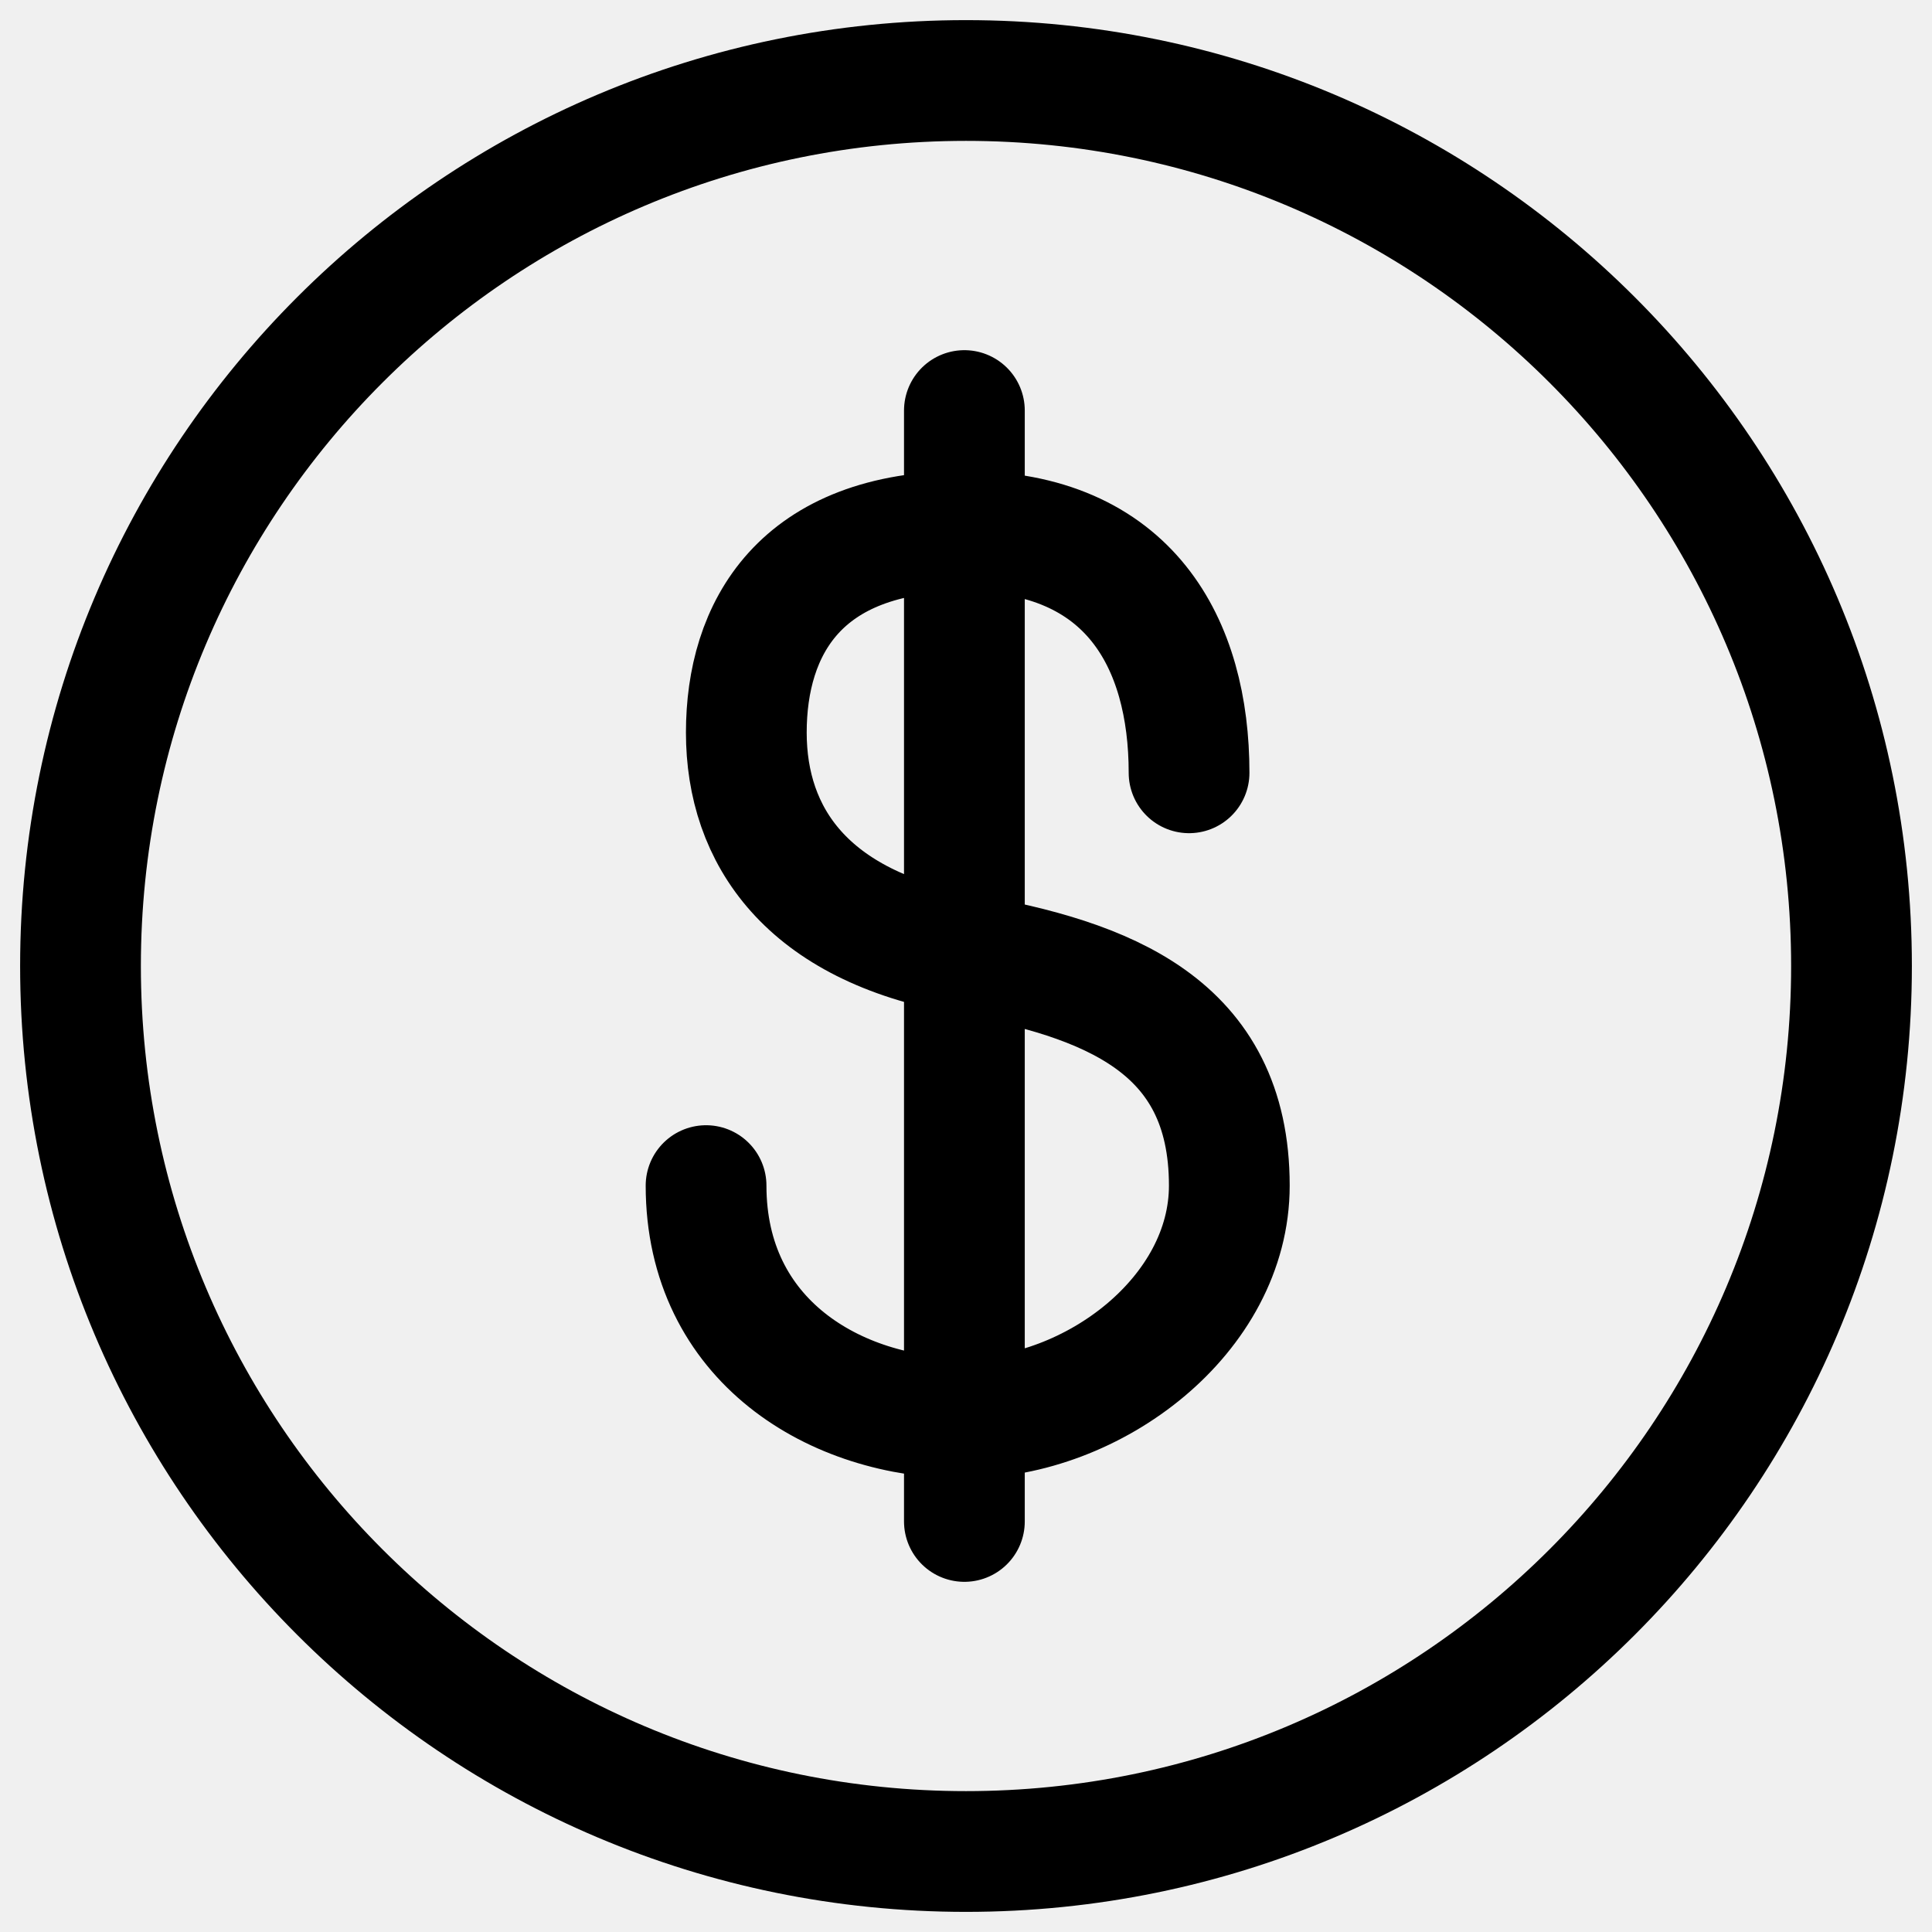
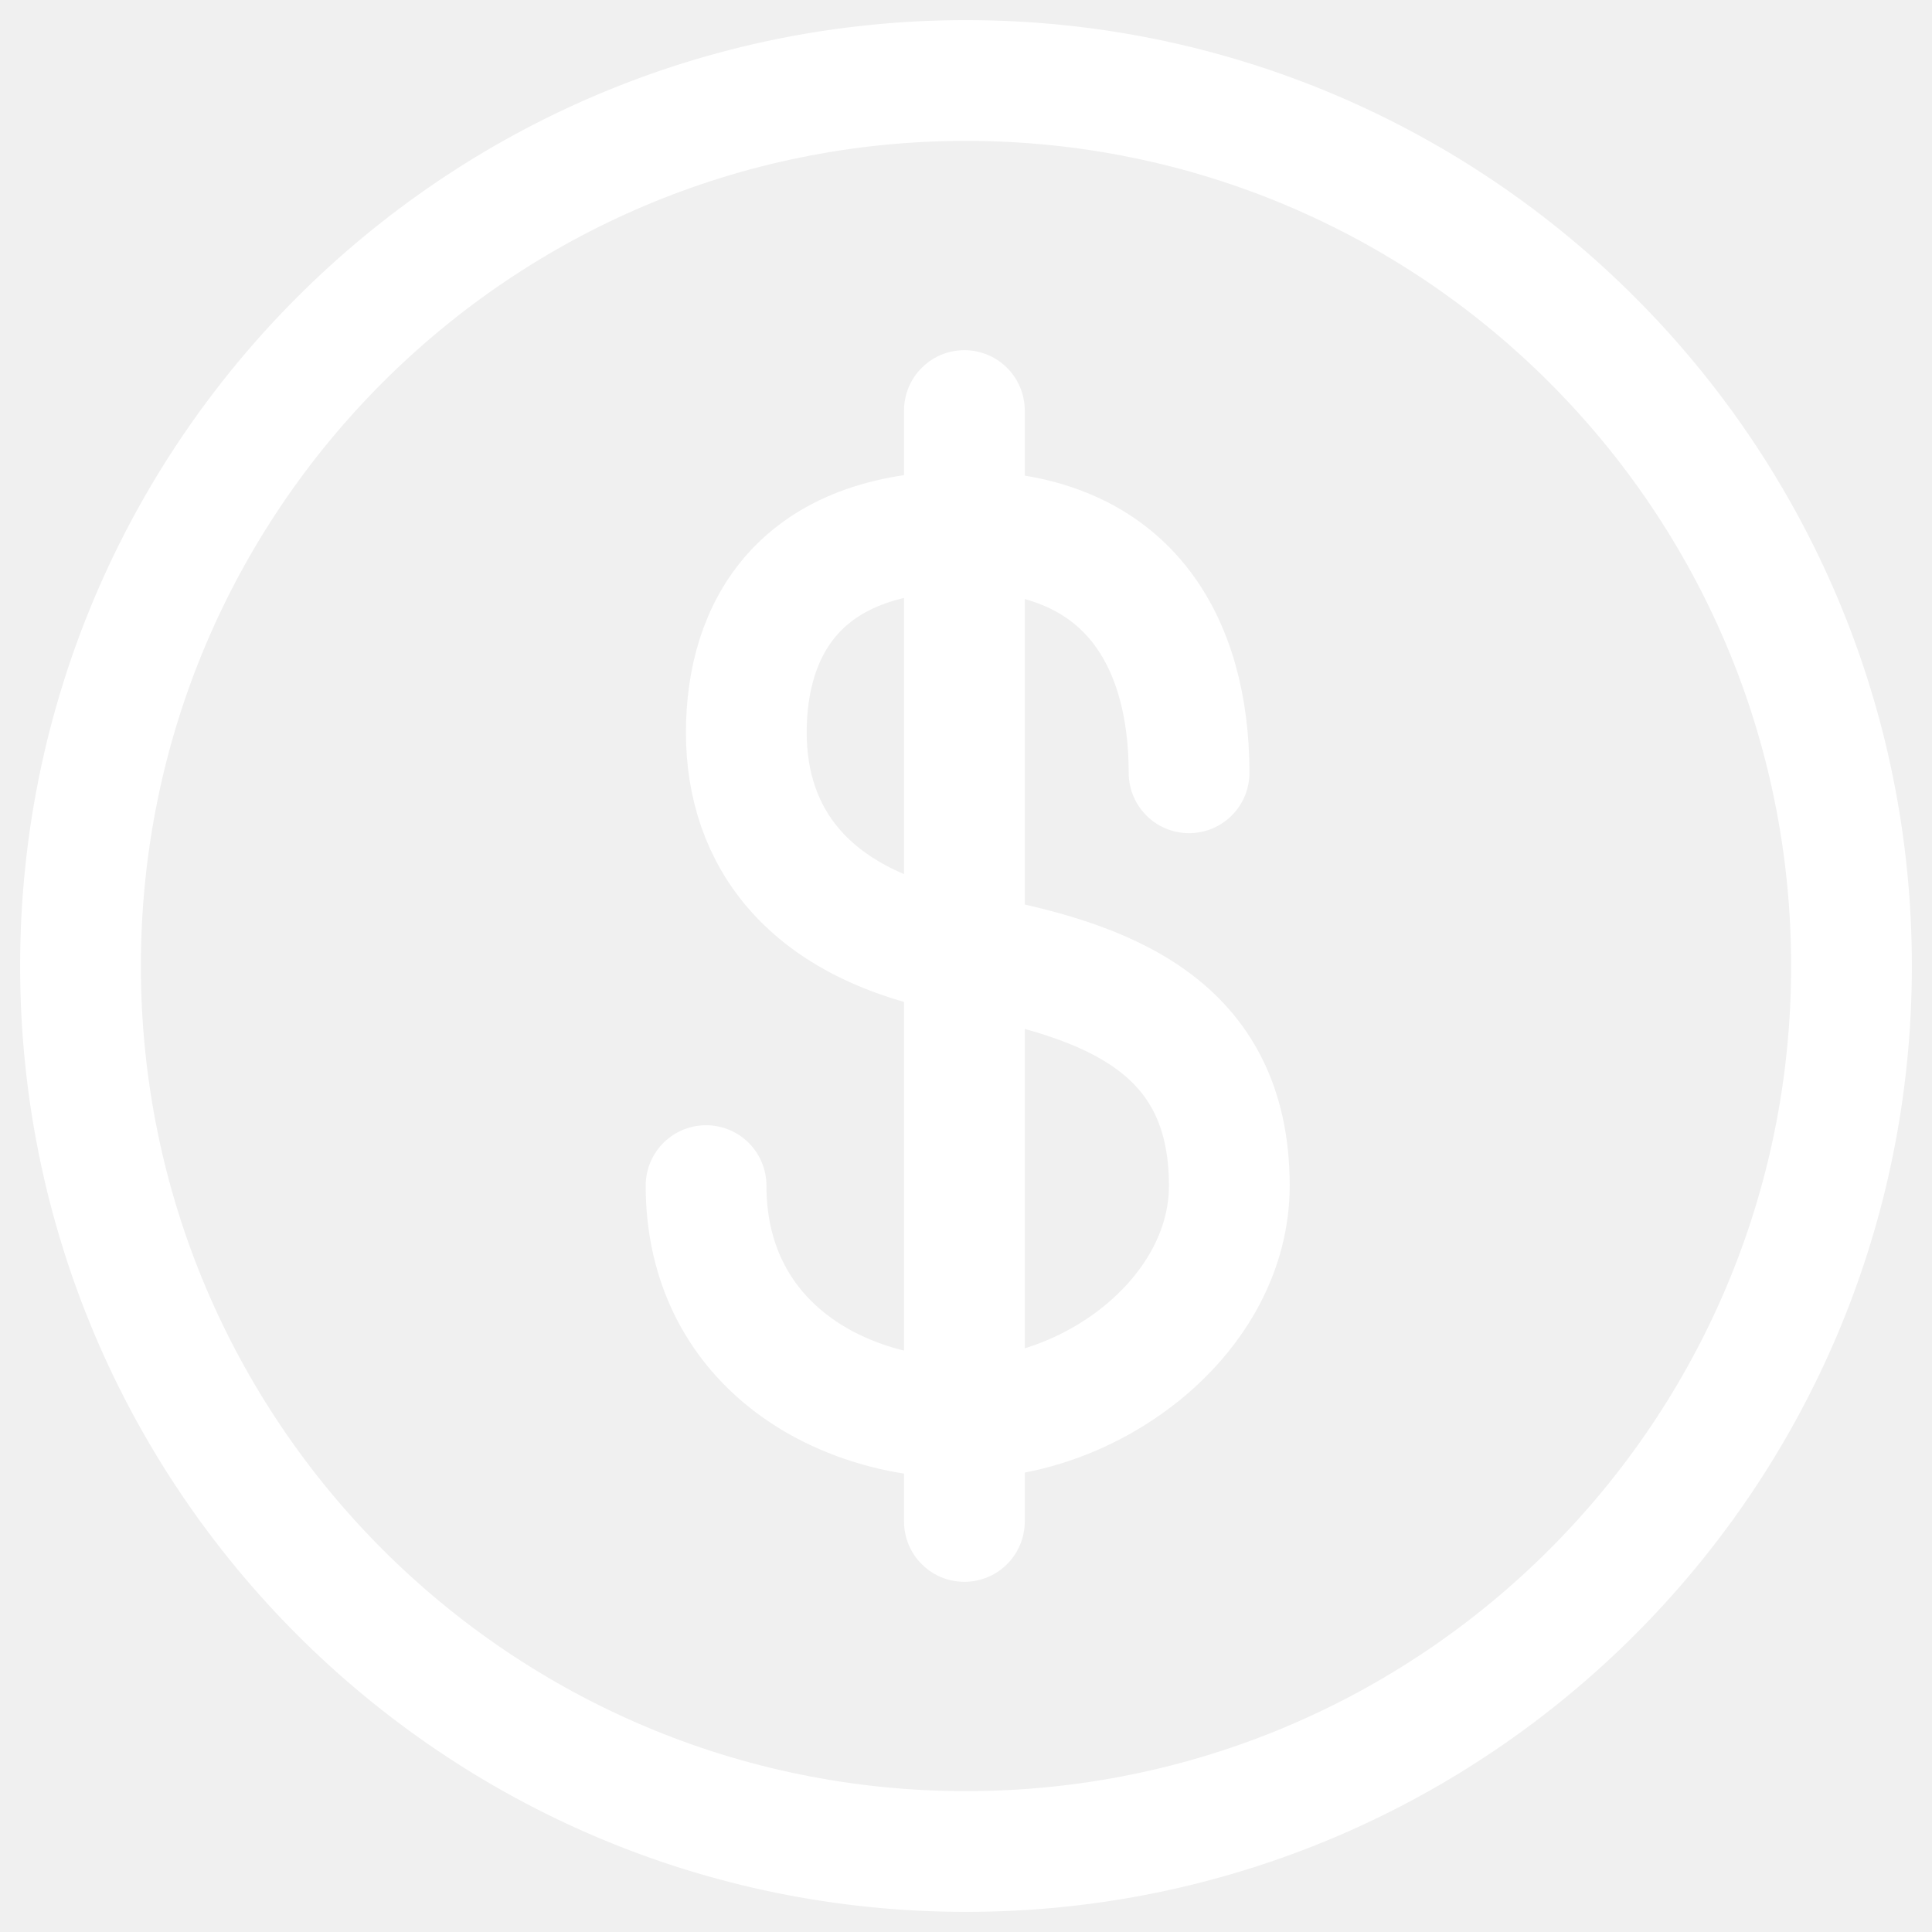
<svg xmlns="http://www.w3.org/2000/svg" width="24" height="24" viewBox="0 0 24 24" fill="none">
  <g clip-path="url(#clip0_1607_8062)">
-     <path d="M14.771 9.6C14.771 7.995 14.034 6.6 11.98 6.6C9.927 6.6 9.271 7.816 9.271 9.1C9.271 10.384 10.021 11.5 11.98 11.85C13.743 12.166 15.271 12.728 15.271 14.728C15.271 16.333 13.585 17.616 11.98 17.616C10.376 17.616 8.771 16.654 8.771 14.728M11.98 5.1V18.9M23 12C23 18.075 18.075 23 12 23C5.925 23 1 18.075 1 12C1 5.925 5.925 1 12 1C18.075 1 23 5.925 23 12Z" stroke="black" stroke-width="1.5" stroke-linecap="round" stroke-linejoin="round" />
+     <path d="M14.771 9.6C14.771 7.995 14.034 6.6 11.98 6.6C9.927 6.6 9.271 7.816 9.271 9.1C9.271 10.384 10.021 11.5 11.98 11.85C13.743 12.166 15.271 12.728 15.271 14.728C15.271 16.333 13.585 17.616 11.98 17.616C10.376 17.616 8.771 16.654 8.771 14.728M11.98 5.1V18.9M23 12C23 18.075 18.075 23 12 23C5.925 23 1 18.075 1 12C1 5.925 5.925 1 12 1C18.075 1 23 5.925 23 12Z" stroke="white" stroke-width="1.5" stroke-linecap="round" stroke-linejoin="round" />
  </g>
  <defs>
    <clipPath id="clip0_1607_8062">
      <rect width="24" height="24" fill="white" />
    </clipPath>
  </defs>
</svg>
